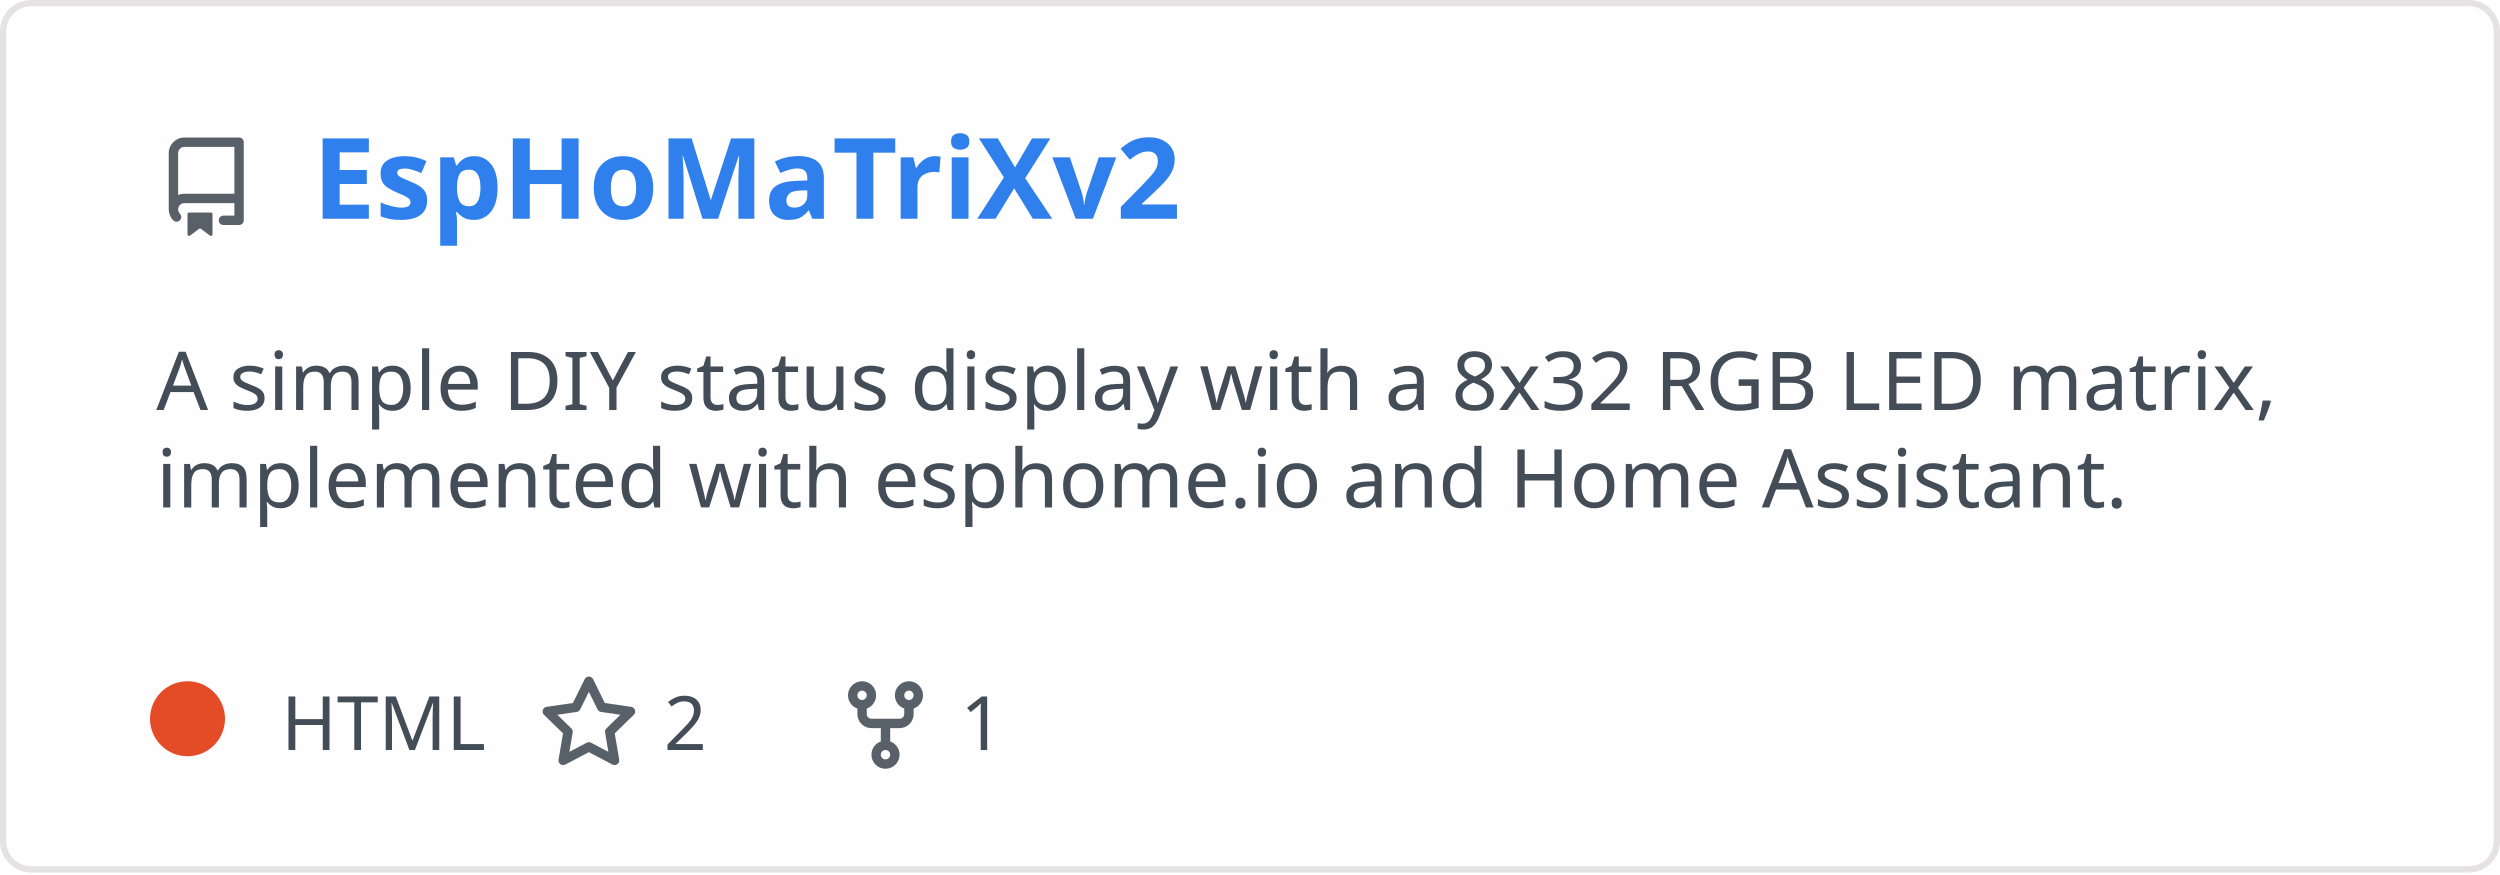
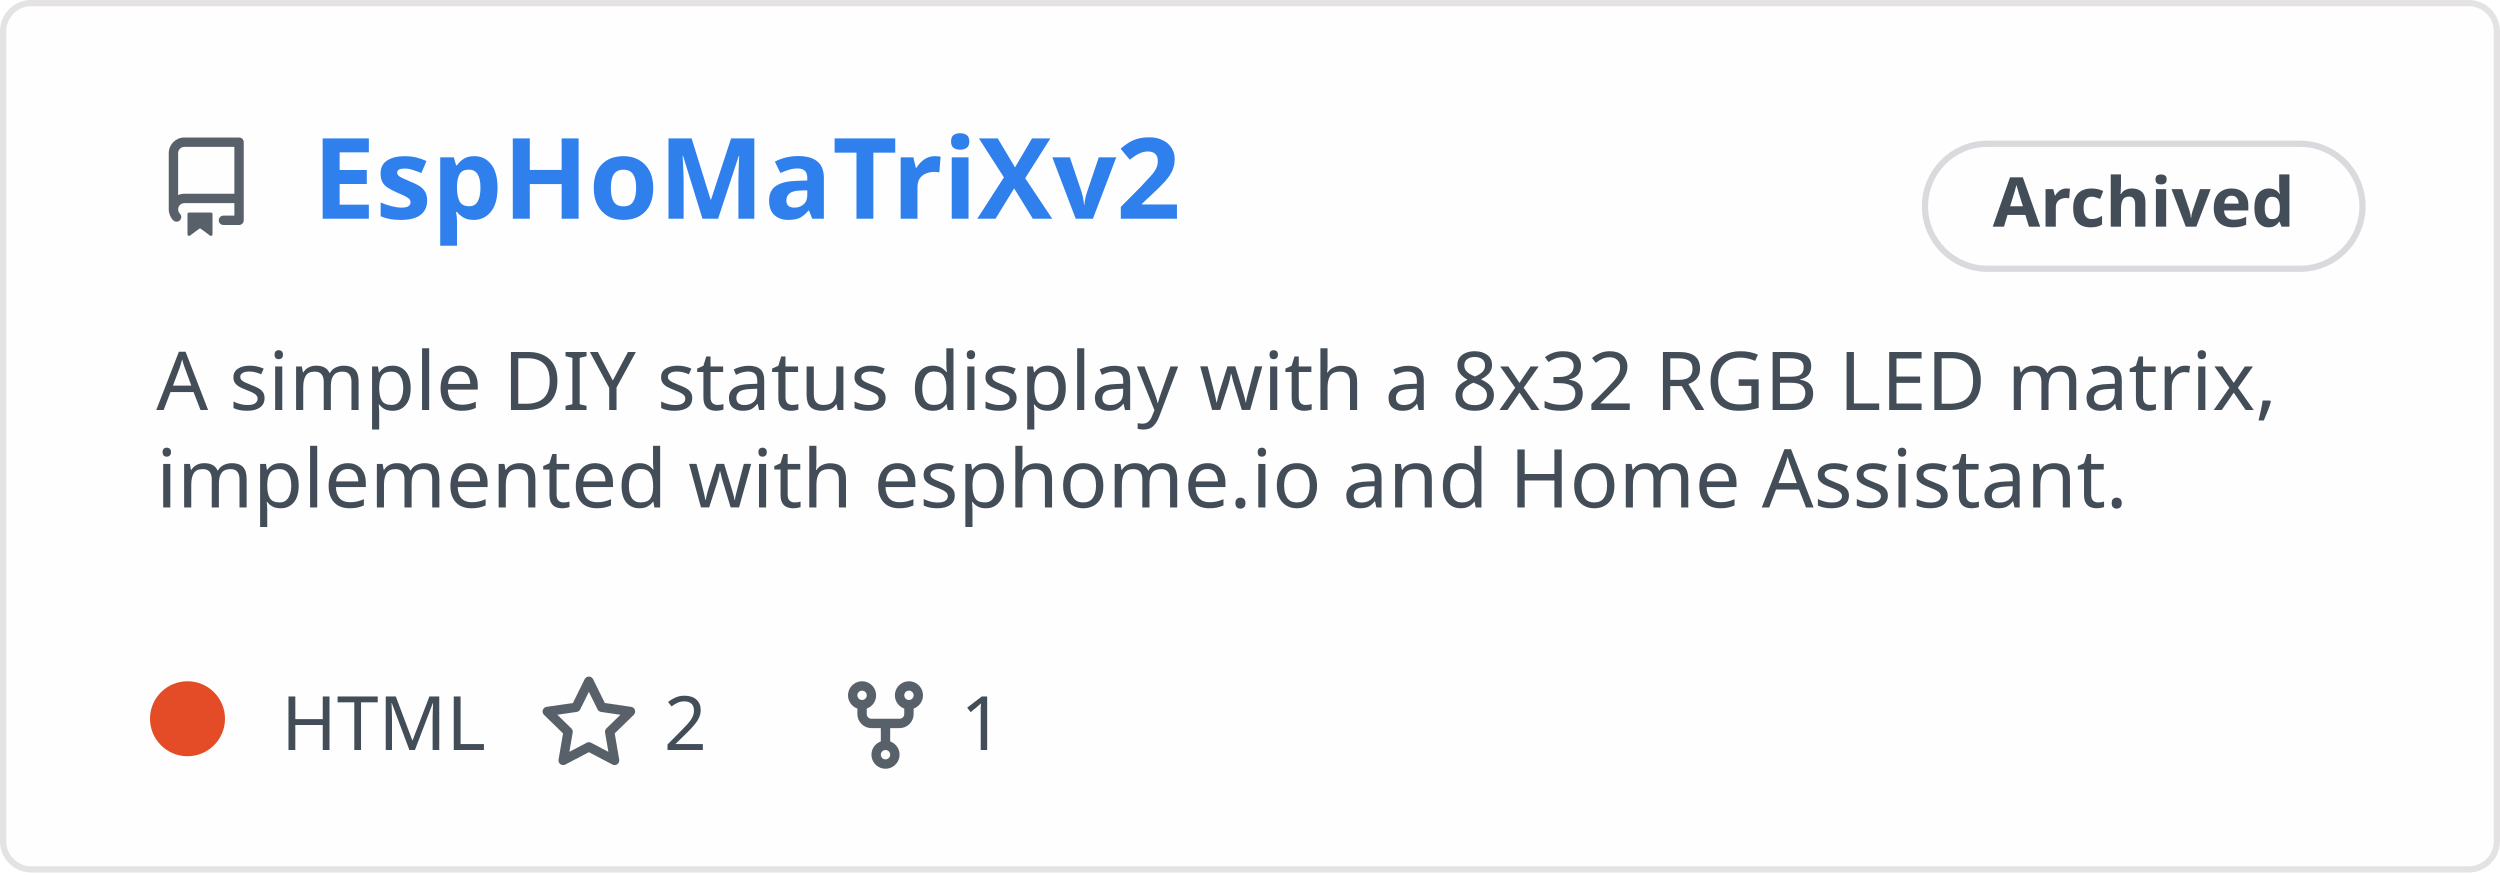
<svg xmlns="http://www.w3.org/2000/svg" width="400" height="140" viewBox="0 0 400 140" fill="none" role="img" aria-labelledby="descId">
  <style>
          .header {
            font: 600 18px 'Segoe UI', Ubuntu, Sans-Serif;
            fill: #2f80ed;
            animation: fadeInAnimation 0.8s ease-in-out forwards;
          }
          @supports(-moz-appearance: auto) {
            /* Selector detects Firefox */
            .header { font-size: 15.5px; }
          }
          
    .description {
      font: 400 13px 'Segoe UI', Ubuntu, Sans-Serif;fill: #434d58;
      
    }
    .gray { font: 400 12px 'Segoe UI', Ubuntu, Sans-Serif; fill: #434d58 }
    .badge { font: 600 11px 'Segoe UI', Ubuntu, Sans-Serif; }
    .badge rect { opacity: 0.2; stroke: #434d58 }
    .badge text { fill: #434d58 }

    .stat { font: 400 12px 'Segoe UI', Ubuntu, Sans-Serif; fill: #434d58 }
    .stagger {
      opacity: 0;
      animation: fadeInAnimation 0.3s ease-in-out forwards;
    }
    .not_bold { font-weight: 400 }
    .bold { font-weight: 700 }
    .icon {
      fill: #586069;
      display: block;
    }
  
          

          
      /* Animations */
      @keyframes scaleInAnimation {
        from {
          transform: translate(-5px, 5px) scale(0);
        }
        to {
          transform: translate(-5px, 5px) scale(1);
        }
      }
      @keyframes fadeInAnimation {
        from {
          opacity: 0;
        }
        to {
          opacity: 1;
        }
      }
    
          * { animation-duration: 0s !important; animation-delay: 0s !important; }
        </style>
  <defs>
          
          
        </defs>
  <rect data-testid="card-bg" class="card-bg" x="0.5" y="0.5" rx="4.5" height="99%" stroke="#e4e2e2" width="399" fill="#fffefe" stroke-opacity="1" />
  <g data-testid="card-title" transform="translate(25, 35)">
    <g transform="translate(0, 0)">
      <svg class="icon" x="0" y="-13" viewBox="0 0 16 16" version="1.1" width="16" height="16">
        <path fill-rule="evenodd" d="M2 2.5A2.5 2.5 0 014.5 0h8.75a.75.75 0 01.75.75v12.5a.75.75 0 01-.75.75h-2.5a.75.75 0 110-1.5h1.75v-2h-8a1 1 0 00-.714 1.7.75.75 0 01-1.072 1.05A2.495 2.495 0 012 11.5v-9zm10.5-1V9h-8c-.356 0-.694.074-1 .208V2.5a1 1 0 011-1h8zM5 12.25v3.25a.25.25 0 00.4.2l1.45-1.087a.25.25 0 01.3 0L8.6 15.7a.25.25 0 00.4-.2v-3.25a.25.25 0 00-.25-.25h-3.5a.25.25 0 00-.25.25z" />
      </svg>
    </g>
    <g transform="translate(25, 0)">
      <text x="0" y="0" class="header" data-testid="header">EspHoMaTriXv2</text>
    </g>
  </g>
  <g data-testid="main-card-body" transform="translate(0, 55)">
+     <g data-testid="badge" class="badge" transform="translate(320, -18)">
+       <rect stroke-width="1" width="70" height="20" x="-12" y="-14" ry="10" rx="10" />
+       <text x="23" y="-5" alignment-baseline="central" dominant-baseline="central" text-anchor="middle">
+         Archived
+       </text>
+     </g>
    <text class="description" x="25" y="-5">
      <tspan dy="1.2em" x="25">A simple DIY status display with a 8x32 RGB LED matrix,</tspan>
      <tspan dy="1.2em" x="25">implemented with esphome.io and Home Assistant.</tspan>
    </text>
    <g transform="translate(30, 65)">
      <g transform="translate(0, 0)">
        <g data-testid="primary-lang">
          <circle data-testid="lang-color" cx="0" cy="-5" r="6" fill="#e34c26" />
          <text data-testid="lang-name" class="gray" x="15">HTML</text>
        </g>
      </g>
      <g transform="translate(56.22, 0)">
        <g transform="translate(0, 0)">
          <svg class="icon" y="-12" viewBox="0 0 16 16" version="1.1" width="16" height="16">
            <path fill-rule="evenodd" d="M8 .25a.75.75 0 01.673.418l1.882 3.815 4.21.612a.75.75 0 01.416 1.279l-3.046 2.97.719 4.192a.75.75 0 01-1.088.791L8 12.347l-3.766 1.98a.75.75 0 01-1.088-.79l.72-4.194L.818 6.374a.75.75 0 01.416-1.28l4.21-.611L7.327.668A.75.75 0 018 .25zm0 2.445L6.615 5.5a.75.75 0 01-.564.41l-3.097.45 2.24 2.184a.75.75 0 01.216.664l-.528 3.084 2.769-1.456a.75.75 0 01.698 0l2.77 1.456-.53-3.084a.75.75 0 01.216-.664l2.24-2.183-3.096-.45a.75.75 0 01-.564-.41L8 2.694v.001z" />
          </svg>
        </g>
        <g transform="translate(20, 0)">
          <text data-testid="stargazers" class="gray">2</text>
        </g>
      </g>
      <g transform="translate(103.68, 0)">
        <g transform="translate(0, 0)">
          <svg class="icon" y="-12" viewBox="0 0 16 16" version="1.1" width="16" height="16">
            <path fill-rule="evenodd" d="M5 3.25a.75.75 0 11-1.5 0 .75.75 0 011.5 0zm0 2.122a2.25 2.25 0 10-1.5 0v.878A2.25 2.25 0 005.75 8.5h1.5v2.128a2.251 2.251 0 101.5 0V8.5h1.5a2.25 2.25 0 002.25-2.25v-.878a2.25 2.25 0 10-1.5 0v.878a.75.75 0 01-.75.75h-4.5A.75.75 0 015 6.25v-.878zm3.75 7.378a.75.75 0 11-1.5 0 .75.75 0 011.5 0zm3-8.75a.75.75 0 100-1.5.75.75 0 000 1.5z" />
          </svg>
        </g>
        <g transform="translate(20, 0)">
          <text data-testid="forkcount" class="gray">1</text>
        </g>
      </g>
    </g>
    <svg x="0" y="0">
      <g transform="translate(-3, 88)">
      
    </g>
    </svg>
  </g>
</svg>
